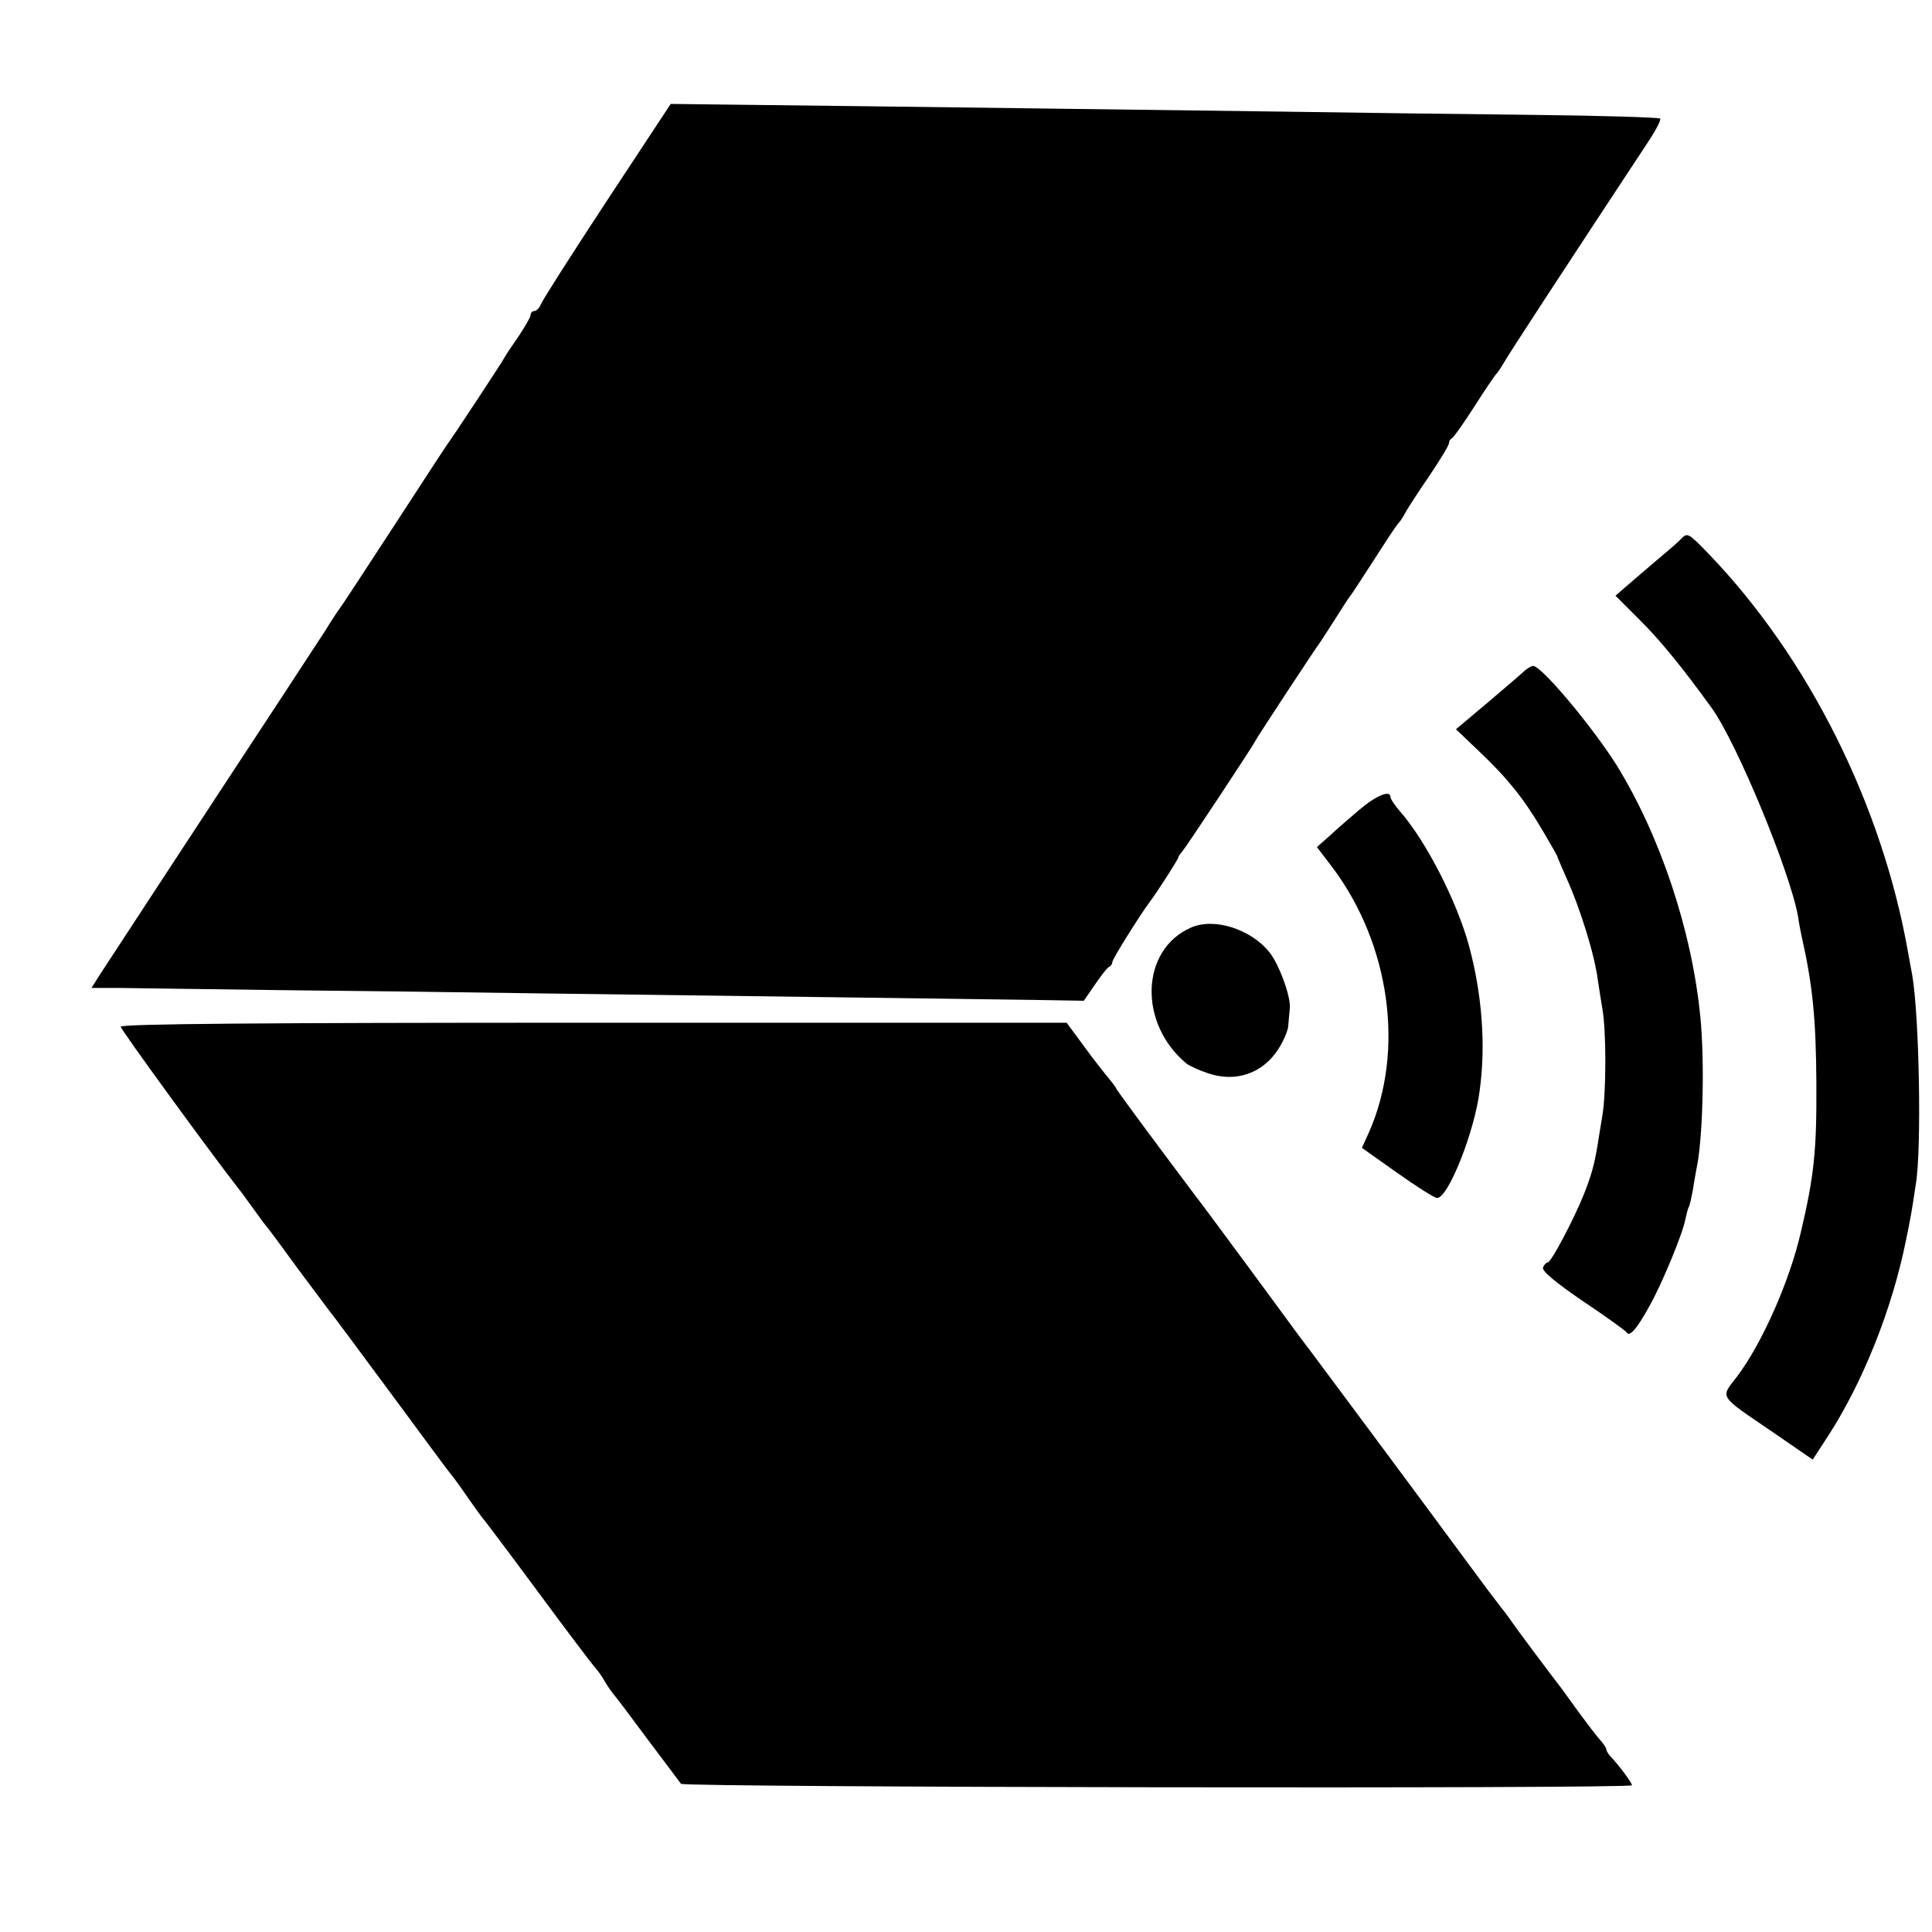
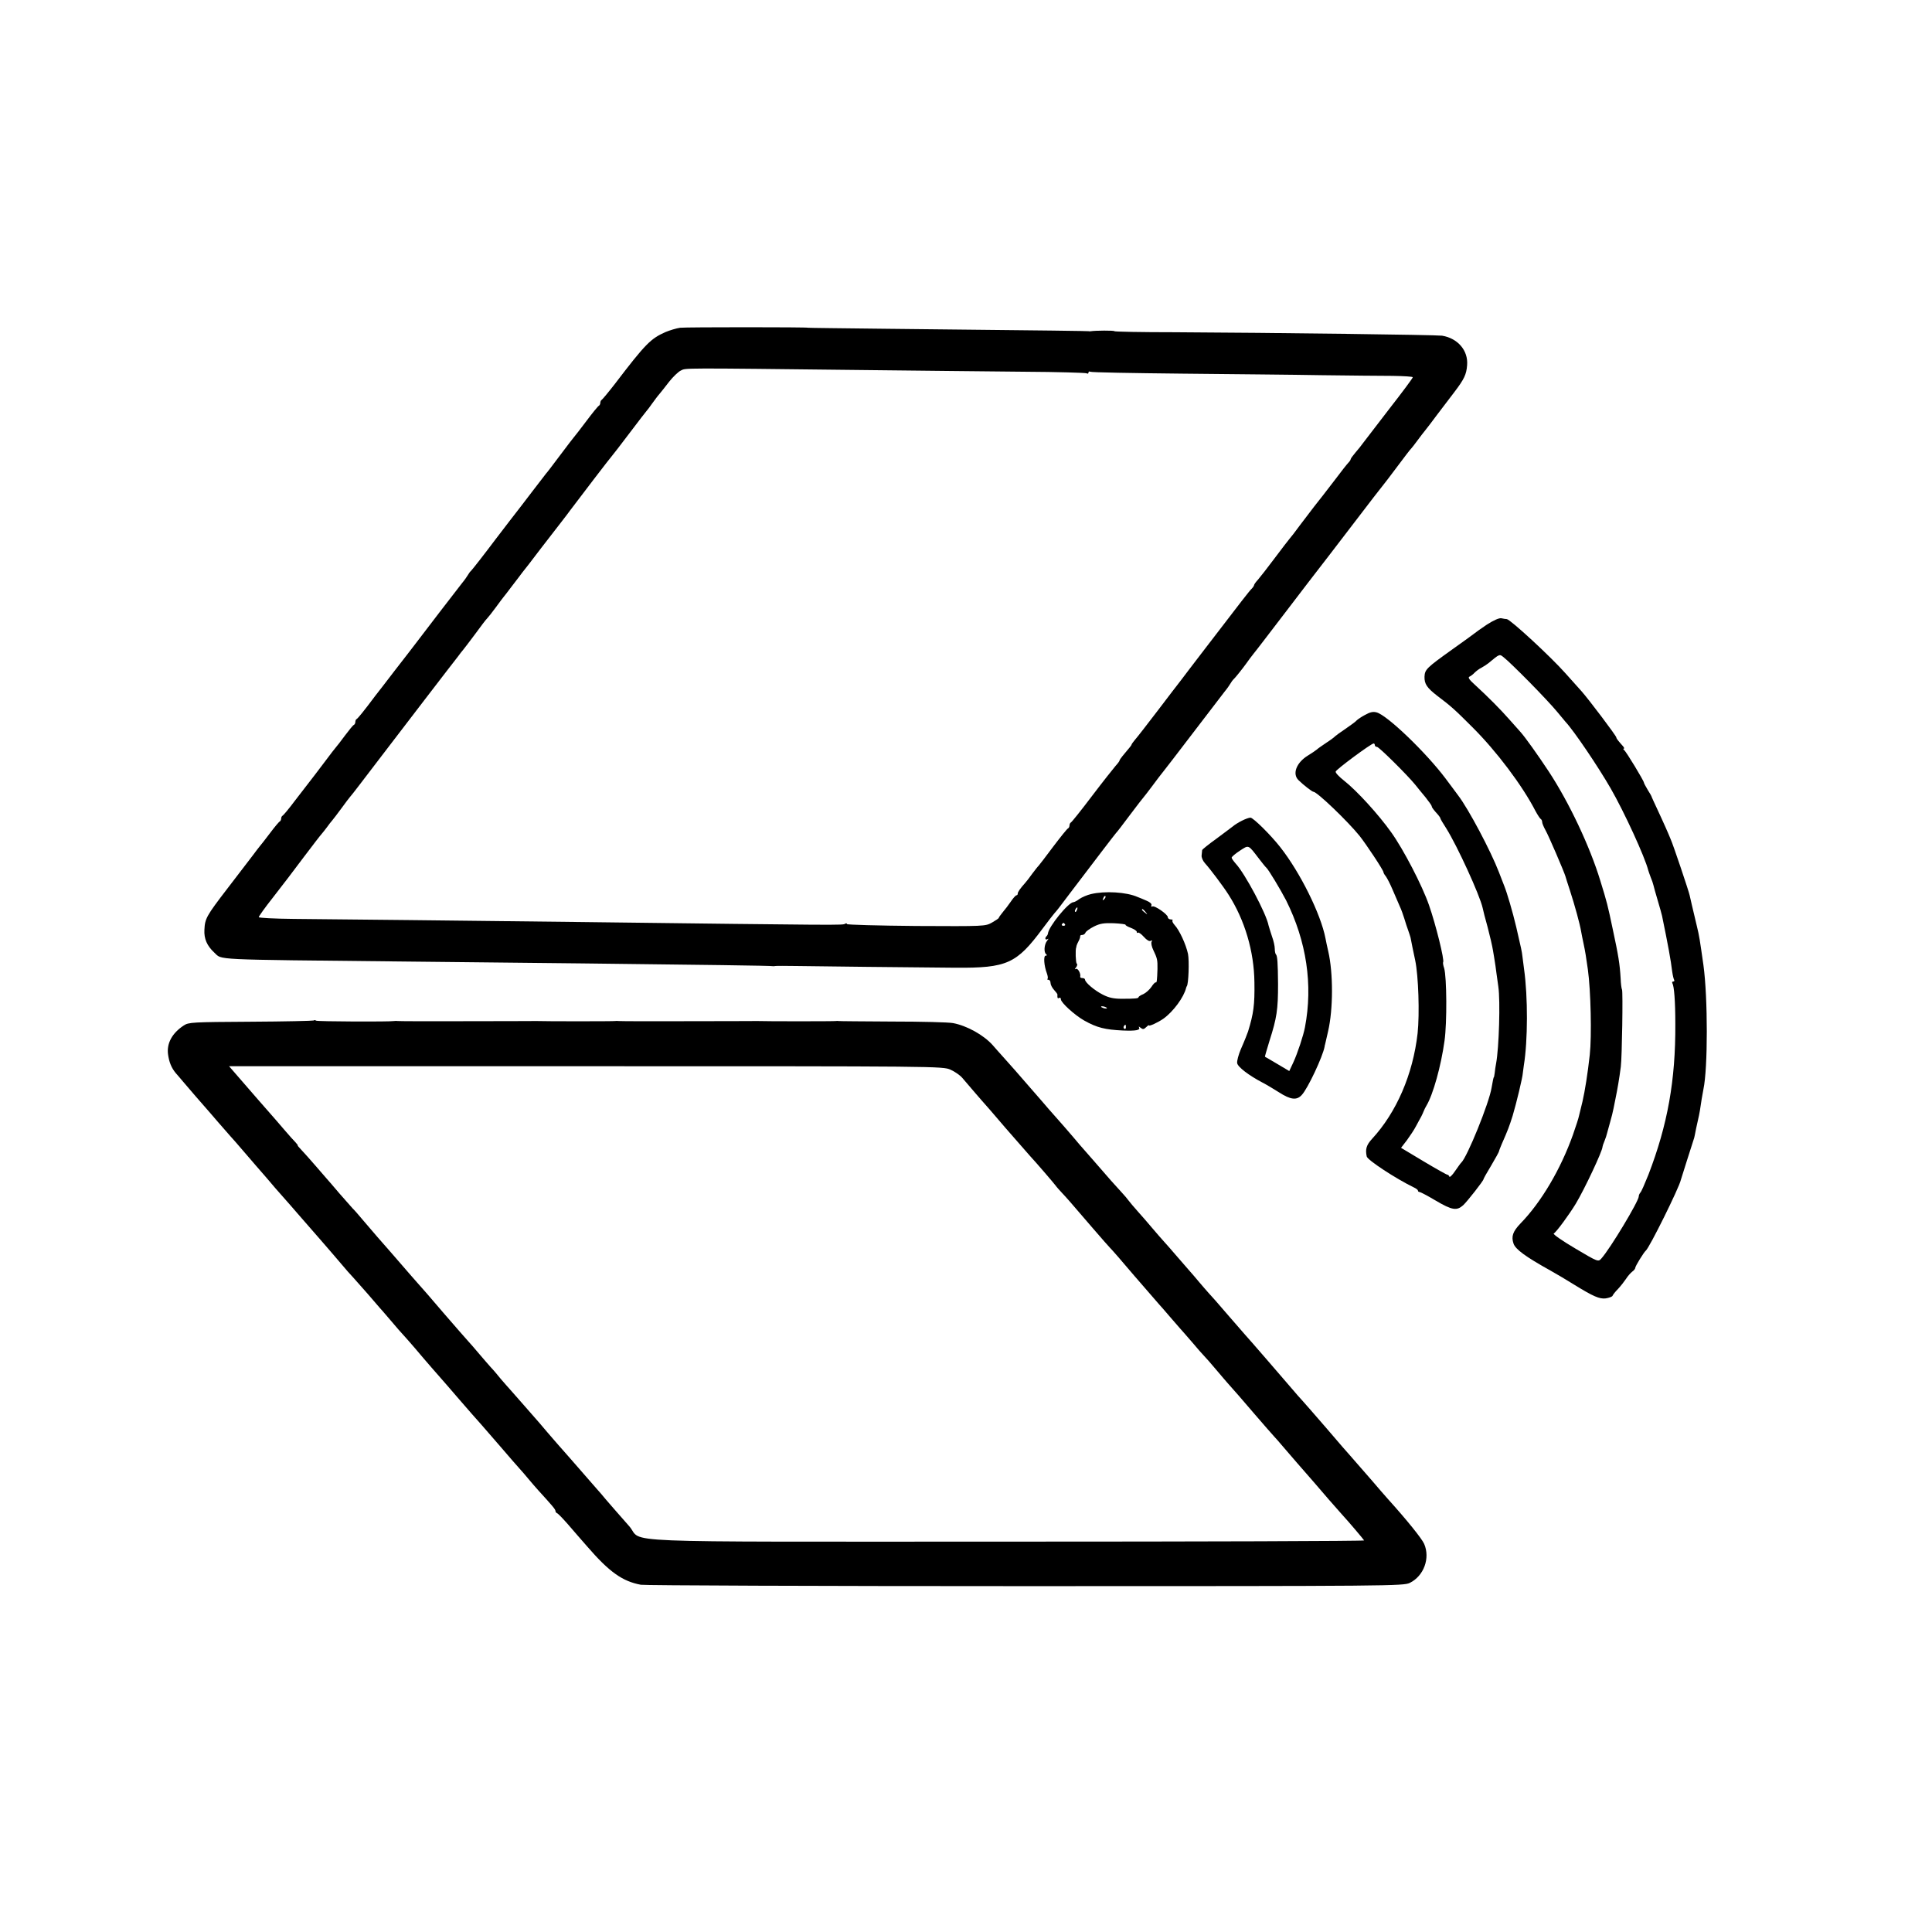
- <svg xmlns="http://www.w3.org/2000/svg" version="1.0" width="528pt" height="528pt" viewBox="0 0 528 528" preserveAspectRatio="xMidYMid meet">
-   <g transform="translate(0,528) scale(0.1,-0.1)" fill="#000000" stroke="none">
-     <path d="M1659 4732 c-96 -146 -177 -273 -181 -284 -4 -10 -12 -18 -18 -18 -5 0 -10 -5 -10 -11 0 -6 -15 -31 -32 -57 -18 -26 -35 -51 -38 -57 -5 -11 -145 -223 -158 -240 -4 -5 -70 -107 -147 -225 -77 -118 -143 -219 -148 -225 -4 -5 -22 -32 -39 -60 -26 -40 -212 -324 -259 -395 -57 -87 -337 -514 -355 -542 l-24 -38 77 0 c43 -1 242 -3 443 -6 201 -2 523 -6 715 -9 473 -6 1213 -16 1359 -18 l118 -2 31 45 c17 25 34 47 39 48 4 2 8 8 8 13 0 8 74 126 102 164 18 23 78 117 78 121 0 3 5 10 11 17 10 11 199 297 199 301 0 3 167 257 178 271 4 6 23 35 42 65 19 30 38 60 43 65 4 6 32 48 62 95 30 47 59 91 65 98 7 7 17 23 23 35 7 12 36 57 65 99 28 42 52 81 52 87 0 5 3 11 8 13 4 2 32 41 62 88 30 47 57 87 61 90 3 3 11 15 18 27 10 19 155 241 399 611 19 29 32 55 29 58 -3 3 -158 8 -344 10 -186 2 -498 6 -693 9 -318 4 -1051 14 -1501 19 l-166 2 -174 -264z" />
-     <path d="M4594 3807 c-6 -7 -35 -32 -65 -57 -29 -25 -67 -57 -84 -72 l-30 -26 69 -69 c55 -55 113 -126 194 -238 69 -96 214 -447 236 -570 2 -16 7 -41 10 -55 30 -133 39 -225 40 -400 1 -186 -6 -253 -43 -410 -31 -133 -105 -300 -173 -391 -47 -61 -54 -50 97 -153 l109 -75 41 63 c96 148 176 348 214 537 12 58 15 73 27 154 16 100 9 460 -10 570 -2 11 -7 38 -11 60 -71 405 -273 809 -547 1093 -54 56 -57 57 -74 39z" />
-     <path d="M4168 3448 c-7 -7 -53 -46 -101 -87 l-88 -74 64 -61 c78 -74 123 -131 173 -216 21 -36 39 -67 40 -70 0 -3 11 -27 23 -55 40 -88 79 -214 88 -285 3 -19 8 -53 12 -76 11 -59 11 -230 0 -294 -5 -30 -11 -66 -13 -80 -9 -54 -17 -82 -37 -133 -28 -70 -90 -187 -99 -187 -4 0 -10 -6 -13 -14 -4 -9 33 -40 109 -92 63 -42 117 -81 120 -86 8 -12 28 11 62 73 34 60 91 198 98 237 3 14 7 29 9 33 3 4 7 24 11 44 3 21 8 47 10 59 18 80 23 295 11 416 -23 237 -110 496 -229 689 -67 106 -205 271 -228 271 -5 0 -15 -6 -22 -12z" />
-     <path d="M3715 3067 c-27 -23 -64 -55 -82 -72 l-34 -30 42 -55 c158 -210 199 -502 100 -725 l-19 -42 96 -68 c52 -37 101 -68 109 -69 30 -2 103 180 117 295 17 124 6 263 -29 393 -33 122 -118 288 -190 370 -14 16 -25 33 -25 38 0 20 -39 4 -85 -35z" />
-     <path d="M3255 2745 c-138 -60 -145 -262 -12 -372 8 -6 34 -18 58 -26 76 -26 149 -1 192 65 15 23 28 53 28 68 1 14 3 34 4 45 3 31 -29 119 -56 153 -51 63 -151 95 -214 67z" />
-     <path d="M330 2474 c0 -8 251 -352 323 -444 7 -8 23 -31 37 -50 14 -19 30 -42 37 -50 7 -8 47 -62 89 -120 43 -58 82 -109 86 -115 5 -5 78 -104 164 -220 85 -115 160 -217 167 -225 7 -8 28 -37 47 -65 19 -27 37 -52 40 -55 3 -3 71 -93 150 -200 79 -107 150 -201 157 -208 7 -8 18 -23 24 -34 6 -11 17 -27 24 -36 8 -9 51 -66 96 -127 45 -60 86 -114 90 -120 10 -10 2599 -14 2599 -4 0 7 -36 55 -57 77 -7 7 -13 17 -13 21 0 4 -8 16 -18 27 -9 10 -35 44 -57 74 -22 30 -43 60 -47 65 -28 36 -126 167 -138 185 -8 12 -22 30 -30 40 -8 10 -51 67 -95 127 -100 136 -401 541 -423 570 -9 12 -23 30 -31 41 -15 21 -258 351 -290 392 -118 157 -211 283 -211 286 0 2 -9 14 -19 26 -11 13 -42 52 -68 88 l-48 65 -1293 0 c-906 0 -1292 -3 -1292 -11z" />
+ <svg xmlns="http://www.w3.org/2000/svg" version="1.0" width="1120pt" height="1120pt" viewBox="0 0 1120 1120" preserveAspectRatio="xMidYMid meet">
+   <g transform="translate(0,1120) scale(0.1,-0.1)" fill="#000000" stroke="none">
+     <path d="M3943 9300 c-22 -3 -61 -15 -85 -25 -86 -38 -116 -68 -293 -300 -38 -49 -73 -91 -77 -93 -4 -2 -8 -10 -8 -17 0 -7 -4 -15 -8 -17 -4 -1 -37 -41 -72 -88 -35 -47 -69 -90 -75 -97 -13 -16 -19 -24 -90 -118 -33 -44 -64 -85 -70 -91 -5 -7 -41 -53 -80 -104 -38 -50 -97 -127 -130 -169 -33 -43 -71 -92 -85 -111 -50 -67 -134 -175 -140 -180 -4 -3 -11 -12 -16 -21 -5 -9 -21 -32 -36 -50 -30 -38 -229 -297 -268 -349 -14 -18 -67 -88 -119 -154 -51 -67 -103 -134 -115 -149 -67 -90 -102 -132 -108 -135 -5 -2 -8 -10 -8 -17 0 -7 -4 -15 -8 -17 -5 -1 -28 -30 -53 -63 -24 -33 -47 -62 -50 -65 -3 -3 -36 -45 -73 -95 -37 -49 -75 -99 -84 -110 -9 -11 -45 -58 -81 -105 -35 -47 -68 -86 -72 -88 -5 -2 -9 -10 -9 -17 0 -7 -4 -15 -8 -17 -4 -1 -30 -32 -57 -68 -27 -36 -54 -70 -60 -77 -5 -7 -25 -31 -42 -55 -18 -24 -83 -108 -144 -188 -123 -160 -131 -175 -134 -240 -3 -52 15 -93 57 -132 49 -44 -38 -40 1098 -52 278 -3 744 -8 1035 -11 695 -8 1099 -13 1105 -16 3 -1 10 0 15 1 6 1 60 1 120 0 133 -2 656 -8 925 -10 298 -2 353 23 505 228 30 40 60 79 67 87 16 18 19 21 97 125 132 174 255 335 260 340 4 3 40 50 81 105 41 55 78 102 81 105 3 3 25 32 50 65 24 33 52 69 61 80 9 11 87 112 173 225 86 113 168 220 183 239 15 18 31 41 36 50 5 9 12 18 15 21 9 7 53 62 76 94 11 16 29 40 41 55 12 14 98 127 193 251 95 124 177 232 184 240 7 8 93 121 192 250 98 129 182 237 185 240 3 3 39 50 80 105 41 55 77 102 81 105 3 3 19 23 35 45 16 22 37 49 46 60 9 11 39 50 67 88 28 37 74 97 102 134 57 75 70 102 74 156 7 85 -54 156 -145 171 -37 5 -963 17 -1552 20 -192 0 -348 3 -348 6 0 5 -112 4 -135 0 -5 -1 -12 -1 -15 0 -5 1 -178 4 -1170 14 -250 3 -455 5 -455 6 0 4 -711 4 -742 0z m1047 -245 c333 -4 761 -8 952 -10 190 -1 351 -6 357 -9 6 -4 11 -2 11 4 0 6 5 8 10 5 6 -4 243 -8 528 -11 284 -3 650 -6 812 -9 162 -2 348 -4 413 -4 64 -1 117 -4 117 -8 0 -5 -61 -87 -136 -183 -74 -96 -143 -186 -152 -198 -9 -13 -29 -38 -44 -55 -15 -18 -28 -35 -28 -39 0 -4 -6 -13 -13 -20 -7 -7 -42 -51 -77 -98 -73 -95 -76 -99 -122 -157 -18 -23 -55 -72 -83 -109 -27 -37 -54 -72 -60 -78 -5 -6 -44 -56 -85 -111 -41 -55 -85 -111 -97 -125 -13 -14 -23 -28 -23 -32 0 -3 -6 -13 -13 -20 -14 -13 -57 -69 -267 -343 -67 -88 -133 -173 -145 -190 -13 -16 -73 -95 -134 -175 -61 -80 -120 -156 -131 -168 -11 -13 -20 -26 -20 -28 0 -4 -9 -15 -52 -66 -10 -12 -18 -24 -18 -27 0 -3 -10 -17 -23 -31 -12 -14 -74 -92 -137 -175 -62 -82 -117 -151 -122 -153 -4 -2 -8 -10 -8 -17 0 -7 -4 -15 -8 -17 -5 -1 -44 -50 -88 -108 -43 -58 -81 -107 -84 -110 -4 -3 -19 -23 -36 -45 -16 -22 -33 -45 -39 -51 -32 -36 -45 -55 -45 -64 0 -6 -3 -10 -7 -10 -5 0 -19 -16 -32 -35 -13 -19 -34 -47 -47 -62 -13 -16 -24 -31 -24 -34 0 -3 -18 -15 -39 -27 -39 -22 -43 -22 -440 -20 -221 2 -401 7 -401 11 0 5 -5 5 -11 2 -13 -9 0 -9 -1539 10 -648 8 -1441 16 -1657 18 -112 1 -203 6 -203 10 0 5 37 57 83 115 46 59 126 163 177 232 52 69 99 130 105 136 5 6 19 23 30 38 11 16 25 33 31 40 5 6 30 38 54 71 24 33 46 62 49 65 3 3 28 34 55 70 128 168 216 282 375 490 95 124 183 238 195 253 11 16 26 34 31 40 6 7 37 48 70 92 32 44 63 85 69 90 6 6 29 35 51 65 22 30 42 57 45 60 3 3 25 32 50 65 25 33 51 66 57 75 7 8 56 71 108 140 53 69 108 140 123 159 15 19 36 47 47 62 41 55 239 314 245 319 3 3 48 61 100 130 52 69 97 127 100 130 3 3 17 21 30 40 14 19 32 44 42 55 9 11 35 43 57 72 22 28 53 58 68 65 31 15 -16 15 1043 3z" />
+     <path d="M8618 7578 c-34 -23 -65 -45 -68 -48 -3 -3 -61 -45 -130 -94 -151 -108 -160 -117 -162 -159 -1 -42 14 -64 73 -110 81 -61 102 -80 204 -182 140 -139 291 -340 366 -486 13 -24 27 -45 31 -47 4 -2 8 -10 8 -17 0 -8 9 -29 19 -47 18 -31 108 -241 116 -268 0 -3 13 -41 27 -85 27 -83 57 -192 64 -235 2 -14 9 -45 14 -70 9 -41 16 -85 25 -150 17 -122 23 -386 11 -495 -12 -109 -28 -209 -42 -270 -8 -33 -17 -70 -20 -82 -2 -12 -18 -62 -35 -110 -71 -200 -184 -392 -305 -516 -44 -46 -54 -75 -40 -116 11 -33 69 -76 213 -156 39 -22 95 -55 138 -82 112 -69 147 -84 183 -80 20 3 38 10 40 15 2 6 16 24 32 40 15 16 36 43 46 58 10 16 27 35 36 42 10 7 18 17 18 23 0 9 49 89 61 99 21 17 193 364 203 410 2 9 68 214 73 230 3 8 7 22 8 30 3 17 11 55 19 90 7 29 14 69 21 120 3 19 8 44 10 56 26 122 26 529 0 719 -22 153 -23 164 -39 230 -23 95 -38 162 -41 175 -5 24 -95 292 -110 325 -7 17 -20 48 -30 70 -10 22 -31 69 -48 105 -17 36 -31 67 -32 70 0 3 -10 21 -23 41 -12 20 -22 39 -22 42 0 10 -104 182 -115 189 -5 4 -6 8 -2 8 5 0 2 7 -5 15 -27 30 -38 44 -38 50 0 9 -161 222 -201 267 -19 21 -61 68 -94 105 -84 95 -319 312 -340 314 -5 0 -20 2 -32 5 -13 2 -45 -12 -85 -38z m249 -333 c65 -66 136 -142 158 -169 22 -27 45 -54 50 -60 49 -52 190 -261 262 -386 80 -139 199 -399 218 -475 1 -5 8 -23 14 -40 7 -16 14 -37 16 -46 2 -9 13 -49 25 -89 12 -40 23 -80 25 -89 35 -170 51 -257 59 -324 3 -21 8 -42 11 -47 3 -6 1 -10 -5 -10 -6 0 -8 -4 -5 -10 10 -17 17 -102 17 -235 2 -327 -45 -587 -156 -875 -21 -52 -41 -99 -47 -104 -5 -6 -9 -15 -9 -22 0 -27 -165 -302 -217 -360 -18 -20 -19 -20 -152 59 -73 43 -129 82 -124 86 16 9 91 112 128 173 51 85 155 306 155 330 0 3 5 19 12 35 6 15 12 33 13 39 2 6 10 36 18 65 9 30 18 68 21 84 3 17 8 41 11 55 11 53 22 116 31 186 7 53 13 437 7 447 -3 5 -7 34 -8 65 -5 85 -13 133 -45 282 -30 143 -34 159 -73 285 -60 197 -180 452 -299 633 -64 97 -137 199 -163 228 -5 6 -35 39 -65 73 -53 60 -119 127 -205 206 -27 24 -36 38 -27 42 7 3 21 13 30 23 9 9 27 23 40 29 13 7 31 19 40 26 69 57 64 55 93 31 15 -11 81 -75 146 -141z" />
+     <path d="M7914 7056 c-21 -11 -43 -26 -49 -32 -5 -7 -35 -28 -65 -49 -30 -20 -57 -40 -60 -43 -3 -4 -25 -21 -50 -37 -25 -17 -50 -34 -56 -40 -6 -5 -29 -21 -52 -35 -67 -41 -92 -107 -54 -143 27 -27 79 -67 86 -67 21 0 197 -169 267 -255 39 -49 139 -200 139 -211 0 -4 6 -15 13 -23 7 -9 26 -45 41 -81 16 -36 34 -78 41 -95 8 -16 19 -48 26 -70 6 -22 17 -53 23 -70 6 -16 11 -34 13 -40 2 -12 20 -101 27 -132 19 -90 26 -311 14 -423 -27 -238 -122 -458 -264 -612 -33 -36 -40 -60 -31 -102 4 -21 169 -129 274 -180 13 -6 23 -14 23 -18 0 -5 4 -8 9 -8 5 0 47 -22 94 -50 95 -56 122 -60 159 -27 23 21 118 142 118 151 0 3 20 39 45 80 25 42 45 79 45 82 0 3 7 21 15 40 37 84 44 103 64 166 21 70 58 223 59 248 1 8 4 29 6 45 23 141 24 396 1 558 -3 20 -7 52 -9 70 -4 35 -6 41 -36 172 -21 89 -54 201 -70 240 -4 11 -18 47 -31 80 -47 122 -175 364 -236 444 -6 9 -40 53 -73 98 -112 149 -336 365 -399 383 -21 6 -38 2 -67 -14z m56 -176 c0 -5 6 -10 13 -10 11 0 174 -161 222 -220 11 -14 37 -46 58 -71 20 -25 37 -49 37 -53 0 -7 10 -20 38 -51 6 -7 12 -16 12 -19 0 -3 15 -29 34 -58 64 -102 194 -386 211 -461 2 -12 15 -62 29 -112 13 -49 27 -110 31 -135 4 -25 9 -52 10 -61 2 -9 6 -40 10 -70 4 -30 9 -65 11 -79 12 -82 4 -355 -13 -445 -3 -16 -7 -41 -8 -55 -2 -14 -4 -25 -5 -25 -2 0 -6 -19 -13 -60 -14 -89 -142 -404 -176 -435 -4 -3 -19 -25 -36 -49 -16 -24 -31 -38 -33 -32 -2 6 -7 11 -11 11 -5 0 -67 35 -139 78 l-130 78 34 44 c18 25 43 62 53 82 11 20 24 45 30 55 5 10 12 25 15 33 3 8 10 22 15 30 39 65 85 231 105 376 15 106 13 370 -2 421 -6 17 -8 33 -6 35 9 10 -43 220 -82 331 -39 113 -148 323 -219 422 -74 104 -200 242 -274 300 -28 22 -50 45 -48 52 2 12 206 163 220 163 4 0 7 -4 7 -10z" />
+     <path d="M7199 6442 c-20 -10 -42 -24 -50 -31 -8 -6 -51 -39 -96 -72 -46 -33 -83 -63 -84 -67 0 -4 -2 -17 -3 -30 -2 -12 7 -33 20 -47 29 -32 103 -130 135 -180 95 -148 149 -330 151 -510 2 -131 -5 -181 -37 -285 -5 -14 -19 -51 -42 -103 -13 -31 -23 -67 -21 -80 3 -22 67 -71 147 -113 20 -10 63 -36 95 -56 68 -44 104 -48 133 -15 34 36 121 221 132 280 0 4 1 8 2 10 0 1 2 9 4 17 2 8 8 36 14 61 30 129 30 339 1 464 -6 28 -14 61 -16 75 -27 141 -147 383 -263 530 -55 70 -156 170 -172 170 -8 0 -31 -8 -50 -18z m101 -222 c19 -25 37 -47 41 -50 12 -10 83 -128 115 -190 118 -237 156 -489 109 -735 -9 -48 -43 -151 -68 -205 l-23 -49 -69 41 c-39 23 -71 42 -72 42 -1 1 11 42 26 91 43 134 50 182 50 330 -1 125 -4 163 -12 172 -4 3 -7 19 -7 33 0 15 -7 47 -16 71 -8 24 -17 53 -20 64 -13 69 -137 301 -190 358 -13 15 -24 30 -24 35 0 5 21 23 47 40 54 35 47 38 113 -48z" />
+     <path d="M6325 6017 c-22 -5 -52 -18 -67 -28 -14 -11 -30 -19 -35 -19 -29 0 -145 -143 -148 -182 0 -3 -3 -10 -7 -14 -13 -12 -9 -26 5 -18 7 5 6 1 -3 -10 -17 -21 -20 -68 -5 -78 6 -5 5 -8 -3 -8 -14 0 -10 -58 7 -103 5 -14 7 -28 4 -31 -4 -3 -1 -6 5 -6 7 0 12 -8 12 -18 0 -10 9 -28 20 -40 11 -12 20 -24 20 -27 -1 -21 1 -25 10 -20 6 3 10 0 10 -8 0 -19 79 -91 135 -123 75 -42 121 -53 225 -58 75 -3 102 2 93 18 -4 6 0 6 9 -2 13 -10 19 -10 32 3 9 9 16 14 16 11 0 -8 54 17 85 39 57 41 118 124 131 178 1 4 3 8 4 10 10 10 15 147 7 187 -12 56 -50 138 -78 168 -10 11 -15 23 -12 26 4 3 -1 6 -10 6 -9 0 -17 6 -17 13 0 16 -77 70 -90 62 -5 -3 -8 0 -5 7 3 8 -8 18 -27 26 -18 8 -42 18 -53 22 -65 29 -190 36 -270 17z m76 -30 c-10 -9 -11 -8 -5 6 3 10 9 15 12 12 3 -3 0 -11 -7 -18z m-158 -62 c-3 -9 -8 -14 -10 -11 -3 3 -2 9 2 15 9 16 15 13 8 -4z m398 -12 c13 -16 12 -17 -3 -4 -10 7 -18 15 -18 17 0 8 8 3 21 -13z m-467 -71 c3 -5 -1 -9 -9 -9 -8 0 -12 4 -9 9 3 4 7 8 9 8 2 0 6 -4 9 -8z m351 -3 c-2 -3 12 -11 31 -18 18 -7 34 -17 34 -23 0 -6 3 -8 7 -5 3 4 19 -7 34 -24 17 -19 32 -28 40 -23 8 4 10 3 5 -5 -4 -7 0 -29 10 -49 22 -46 25 -56 24 -109 -2 -65 -4 -82 -10 -78 -3 2 -15 -10 -25 -26 -11 -16 -32 -35 -47 -42 -16 -6 -28 -15 -28 -18 0 -7 -19 -9 -97 -9 -47 0 -75 6 -110 24 -48 24 -103 71 -103 87 0 5 -7 9 -15 9 -8 0 -14 3 -13 8 5 17 -14 52 -25 45 -8 -4 -7 -1 1 9 7 9 9 19 4 22 -6 4 -9 81 -3 94 0 1 1 5 2 10 1 4 6 16 12 27 6 11 10 23 9 28 -1 4 4 7 12 7 8 0 16 6 19 14 3 7 25 23 49 35 34 17 57 21 114 19 40 -2 70 -6 69 -9z m-109 -481 c3 -4 -1 -5 -10 -4 -8 1 -18 5 -22 8 -3 4 1 5 10 4 8 -1 18 -5 22 -8z m111 -113 c0 -8 -4 -12 -9 -9 -5 3 -6 10 -3 15 9 13 12 11 12 -6z" />
+     <path d="M1818 5284 c-3 -2 -167 -6 -364 -7 -339 -2 -361 -3 -389 -22 -67 -44 -99 -103 -91 -166 6 -46 20 -80 45 -110 12 -13 30 -35 42 -49 39 -46 114 -133 134 -155 11 -13 43 -49 70 -81 28 -32 59 -68 70 -80 11 -12 43 -48 70 -80 28 -32 64 -74 81 -94 17 -19 44 -51 60 -69 24 -29 69 -81 119 -137 6 -6 33 -38 61 -70 28 -32 87 -100 130 -149 44 -50 99 -115 124 -144 25 -30 54 -63 66 -75 11 -12 49 -55 85 -96 35 -41 66 -77 69 -80 3 -3 32 -36 65 -75 32 -38 66 -77 75 -86 8 -9 38 -42 65 -74 69 -82 129 -150 186 -215 26 -30 57 -66 69 -80 29 -34 122 -140 135 -154 5 -6 53 -61 105 -121 52 -61 103 -119 113 -130 10 -11 33 -37 50 -58 18 -21 43 -51 57 -66 83 -91 100 -111 100 -120 0 -5 4 -11 9 -13 5 -1 33 -30 62 -63 28 -33 79 -91 113 -130 128 -148 204 -202 311 -222 22 -4 1026 -8 2230 -8 2128 0 2191 1 2228 19 81 40 119 143 83 226 -13 30 -99 137 -210 260 -17 19 -58 66 -91 105 -61 70 -112 129 -130 149 -6 6 -67 76 -135 156 -69 80 -134 154 -145 166 -11 12 -31 34 -44 50 -40 47 -275 319 -281 324 -3 3 -48 55 -100 115 -52 61 -104 120 -115 131 -11 12 -34 39 -52 60 -18 22 -45 53 -60 70 -15 17 -48 55 -73 84 -25 29 -56 65 -70 80 -14 15 -44 50 -68 78 -23 28 -62 72 -85 98 -23 26 -48 55 -55 65 -7 10 -25 31 -40 47 -38 41 -77 85 -152 172 -36 41 -67 77 -70 80 -3 3 -30 34 -60 70 -30 35 -69 80 -87 100 -17 19 -41 46 -53 60 -12 14 -31 36 -43 50 -12 14 -39 45 -61 70 -53 62 -136 156 -167 190 -14 16 -39 43 -55 62 -52 58 -149 112 -229 127 -26 5 -185 9 -353 9 -169 1 -309 2 -312 3 -3 1 -9 1 -14 0 -7 -2 -411 -2 -456 0 -8 0 -190 -1 -405 -1 -214 -1 -394 0 -400 1 -5 1 -14 1 -19 0 -7 -2 -411 -2 -456 0 -8 0 -190 -1 -405 -1 -214 -1 -394 0 -400 1 -5 1 -14 1 -19 0 -27 -5 -444 -3 -453 2 -6 4 -12 4 -15 1z m3692 -285 c25 -11 55 -32 68 -47 57 -67 108 -126 117 -136 6 -6 67 -76 135 -156 69 -79 132 -151 140 -160 38 -41 136 -155 148 -171 7 -10 25 -30 40 -46 28 -30 33 -35 177 -203 50 -58 95 -109 101 -115 6 -5 69 -77 139 -160 71 -82 136 -157 144 -166 9 -9 36 -41 61 -70 25 -29 52 -60 60 -69 8 -9 40 -45 70 -80 30 -36 62 -72 70 -80 8 -8 40 -44 70 -80 30 -36 60 -70 65 -76 39 -43 82 -93 160 -184 50 -58 99 -114 110 -126 11 -12 31 -34 44 -50 28 -33 150 -174 190 -219 14 -16 53 -61 86 -100 33 -38 67 -76 75 -85 37 -40 125 -144 128 -150 1 -4 -930 -7 -2070 -7 -2353 0 -2104 -10 -2190 89 -84 96 -90 102 -132 151 -22 27 -50 59 -61 71 -11 12 -45 51 -75 86 -30 35 -64 74 -75 86 -22 24 -126 143 -177 204 -29 33 -159 182 -172 196 -6 6 -29 33 -51 58 -21 26 -48 58 -60 70 -11 12 -40 46 -65 75 -25 30 -54 63 -65 75 -11 12 -76 86 -145 166 -68 80 -129 150 -135 156 -5 6 -35 39 -65 74 -30 35 -77 89 -104 120 -64 73 -90 102 -156 180 -30 36 -60 70 -66 75 -5 6 -39 44 -75 85 -35 41 -68 80 -74 86 -5 6 -35 40 -65 75 -30 35 -67 76 -82 92 -14 15 -25 27 -22 27 2 0 -4 8 -13 18 -10 10 -37 40 -60 67 -24 28 -49 57 -56 65 -20 22 -174 199 -250 287 l-19 22 2068 0 c2044 0 2069 0 2114 -20z" />
  </g>
</svg>
